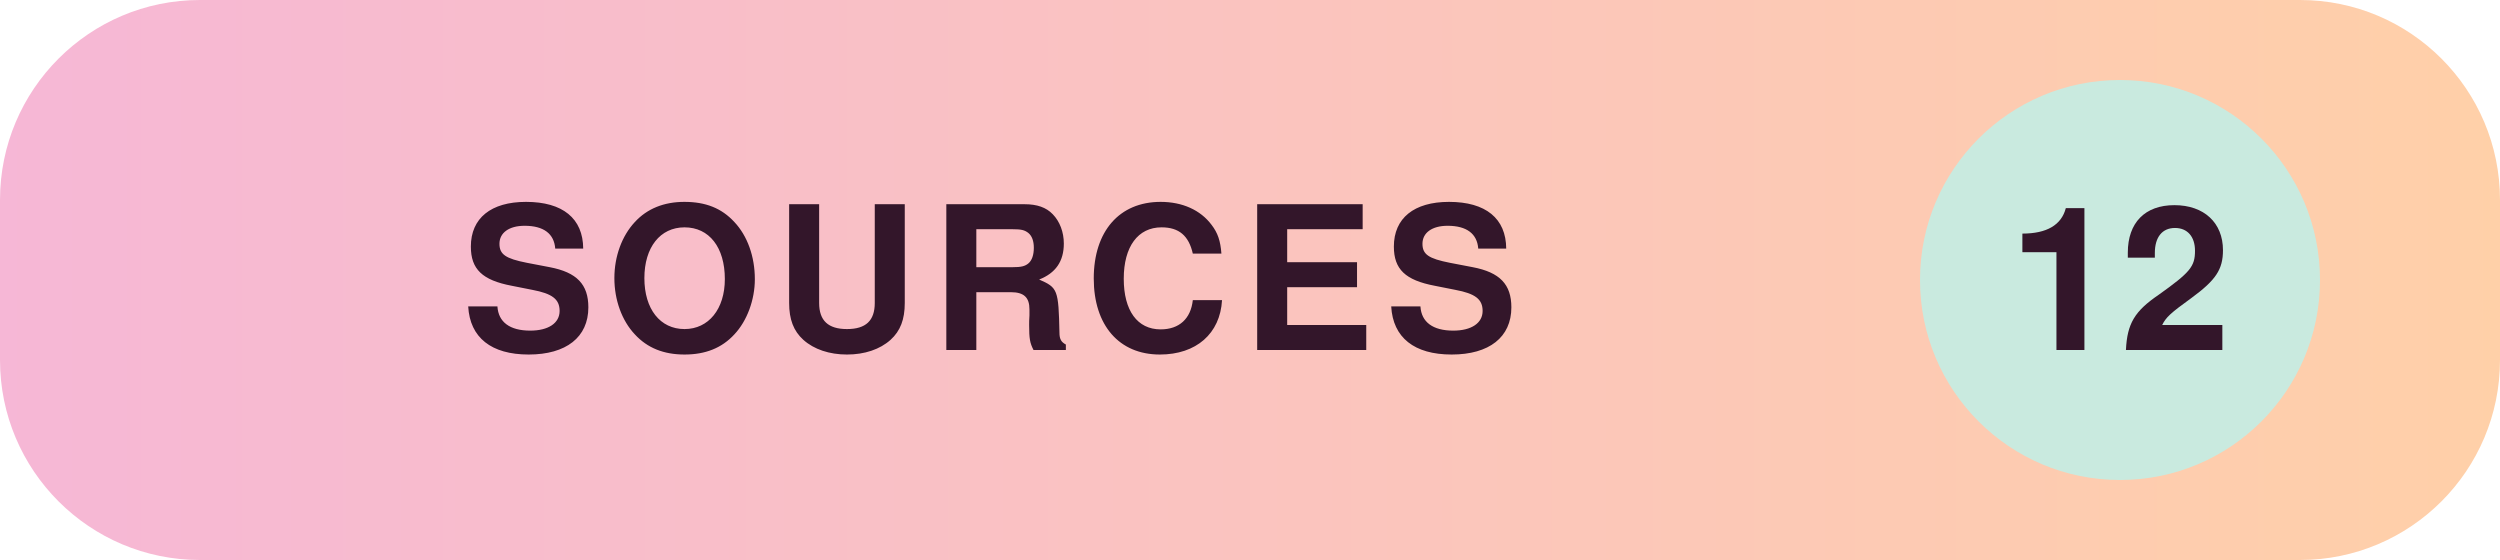
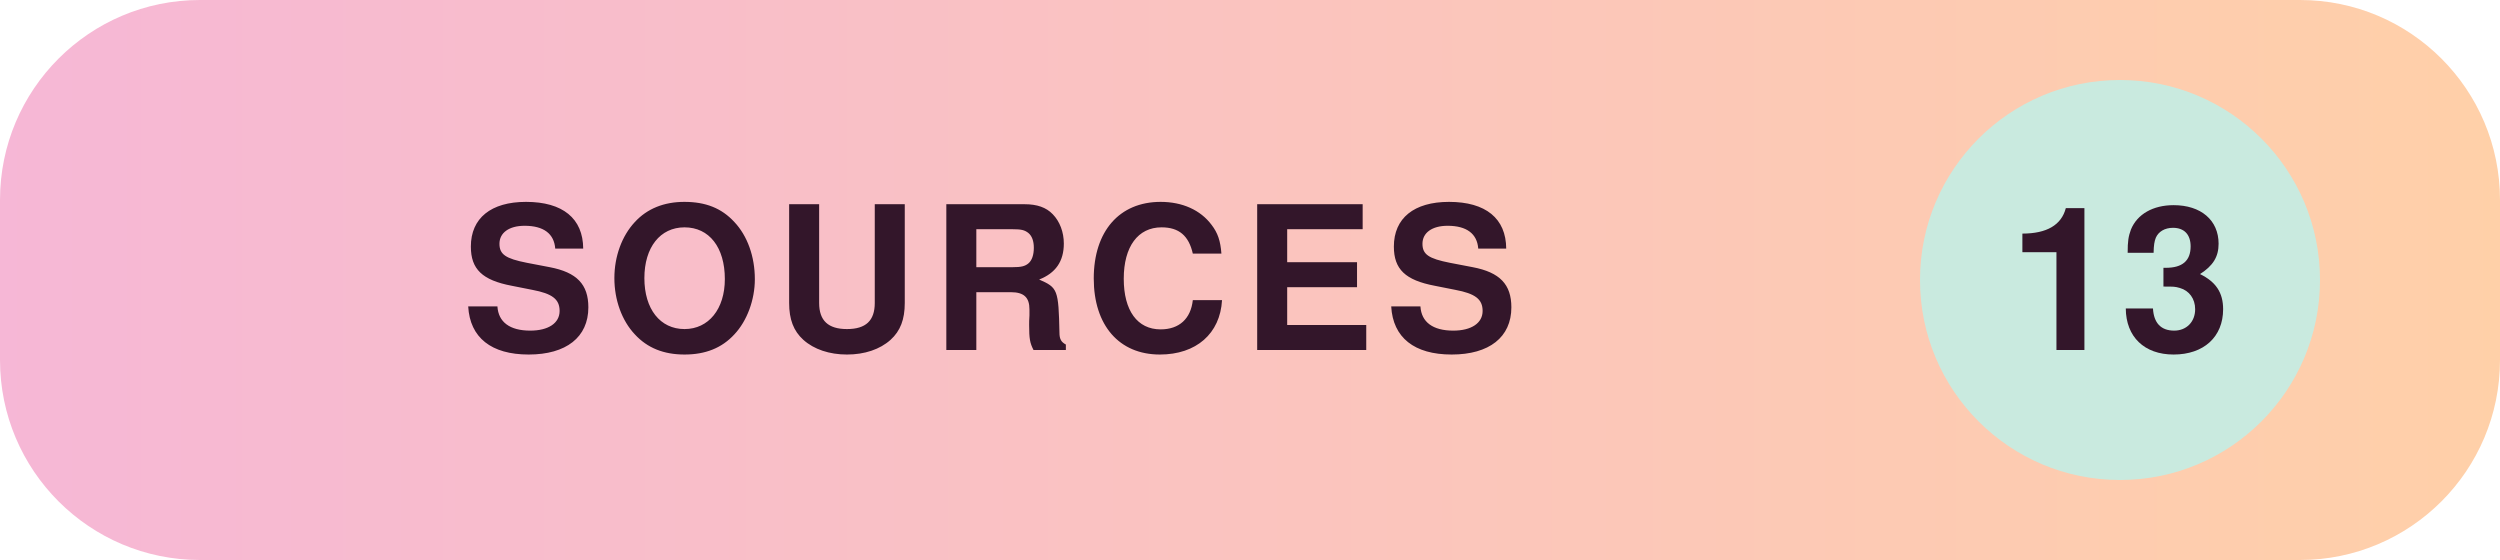
- <svg xmlns="http://www.w3.org/2000/svg" width="250" height="56" viewBox="0 0 250 56" role="img" aria-label="12 Mana sources">
+ <svg xmlns="http://www.w3.org/2000/svg" width="250" height="56" viewBox="0 0 250 56" role="img" aria-label="13 Mana sources">
  <defs>
    <linearGradient id="catalog-count" x1="0" y1="0" x2="1" y2="0">
      <stop offset="0" stop-color="#f6b7d6" />
      <stop offset="1" stop-color="#ffd0a8" />
    </linearGradient>
  </defs>
  <rect width="250" height="56" rx="20" fill="url(#catalog-count)" />
  <text x="99" y="35" text-anchor="middle" font-family="'Quicksand', 'Nunito', -apple-system, 'Segoe UI', Helvetica, Arial, sans-serif" font-size="20" font-weight="800" letter-spacing="1.2" fill="#33162a">SOURCES</text>
  <circle cx="212" cy="28" r="20" fill="#c9eadf" />
-   <text x="212" y="35" text-anchor="middle" font-family="'Quicksand', 'Nunito', -apple-system, 'Segoe UI', Helvetica, Arial, sans-serif" font-size="20" font-weight="850" fill="#33162a">12</text>
+   <text x="212" y="35" text-anchor="middle" font-family="'Quicksand', 'Nunito', -apple-system, 'Segoe UI', Helvetica, Arial, sans-serif" font-size="20" font-weight="850" fill="#33162a">13</text>
</svg>
